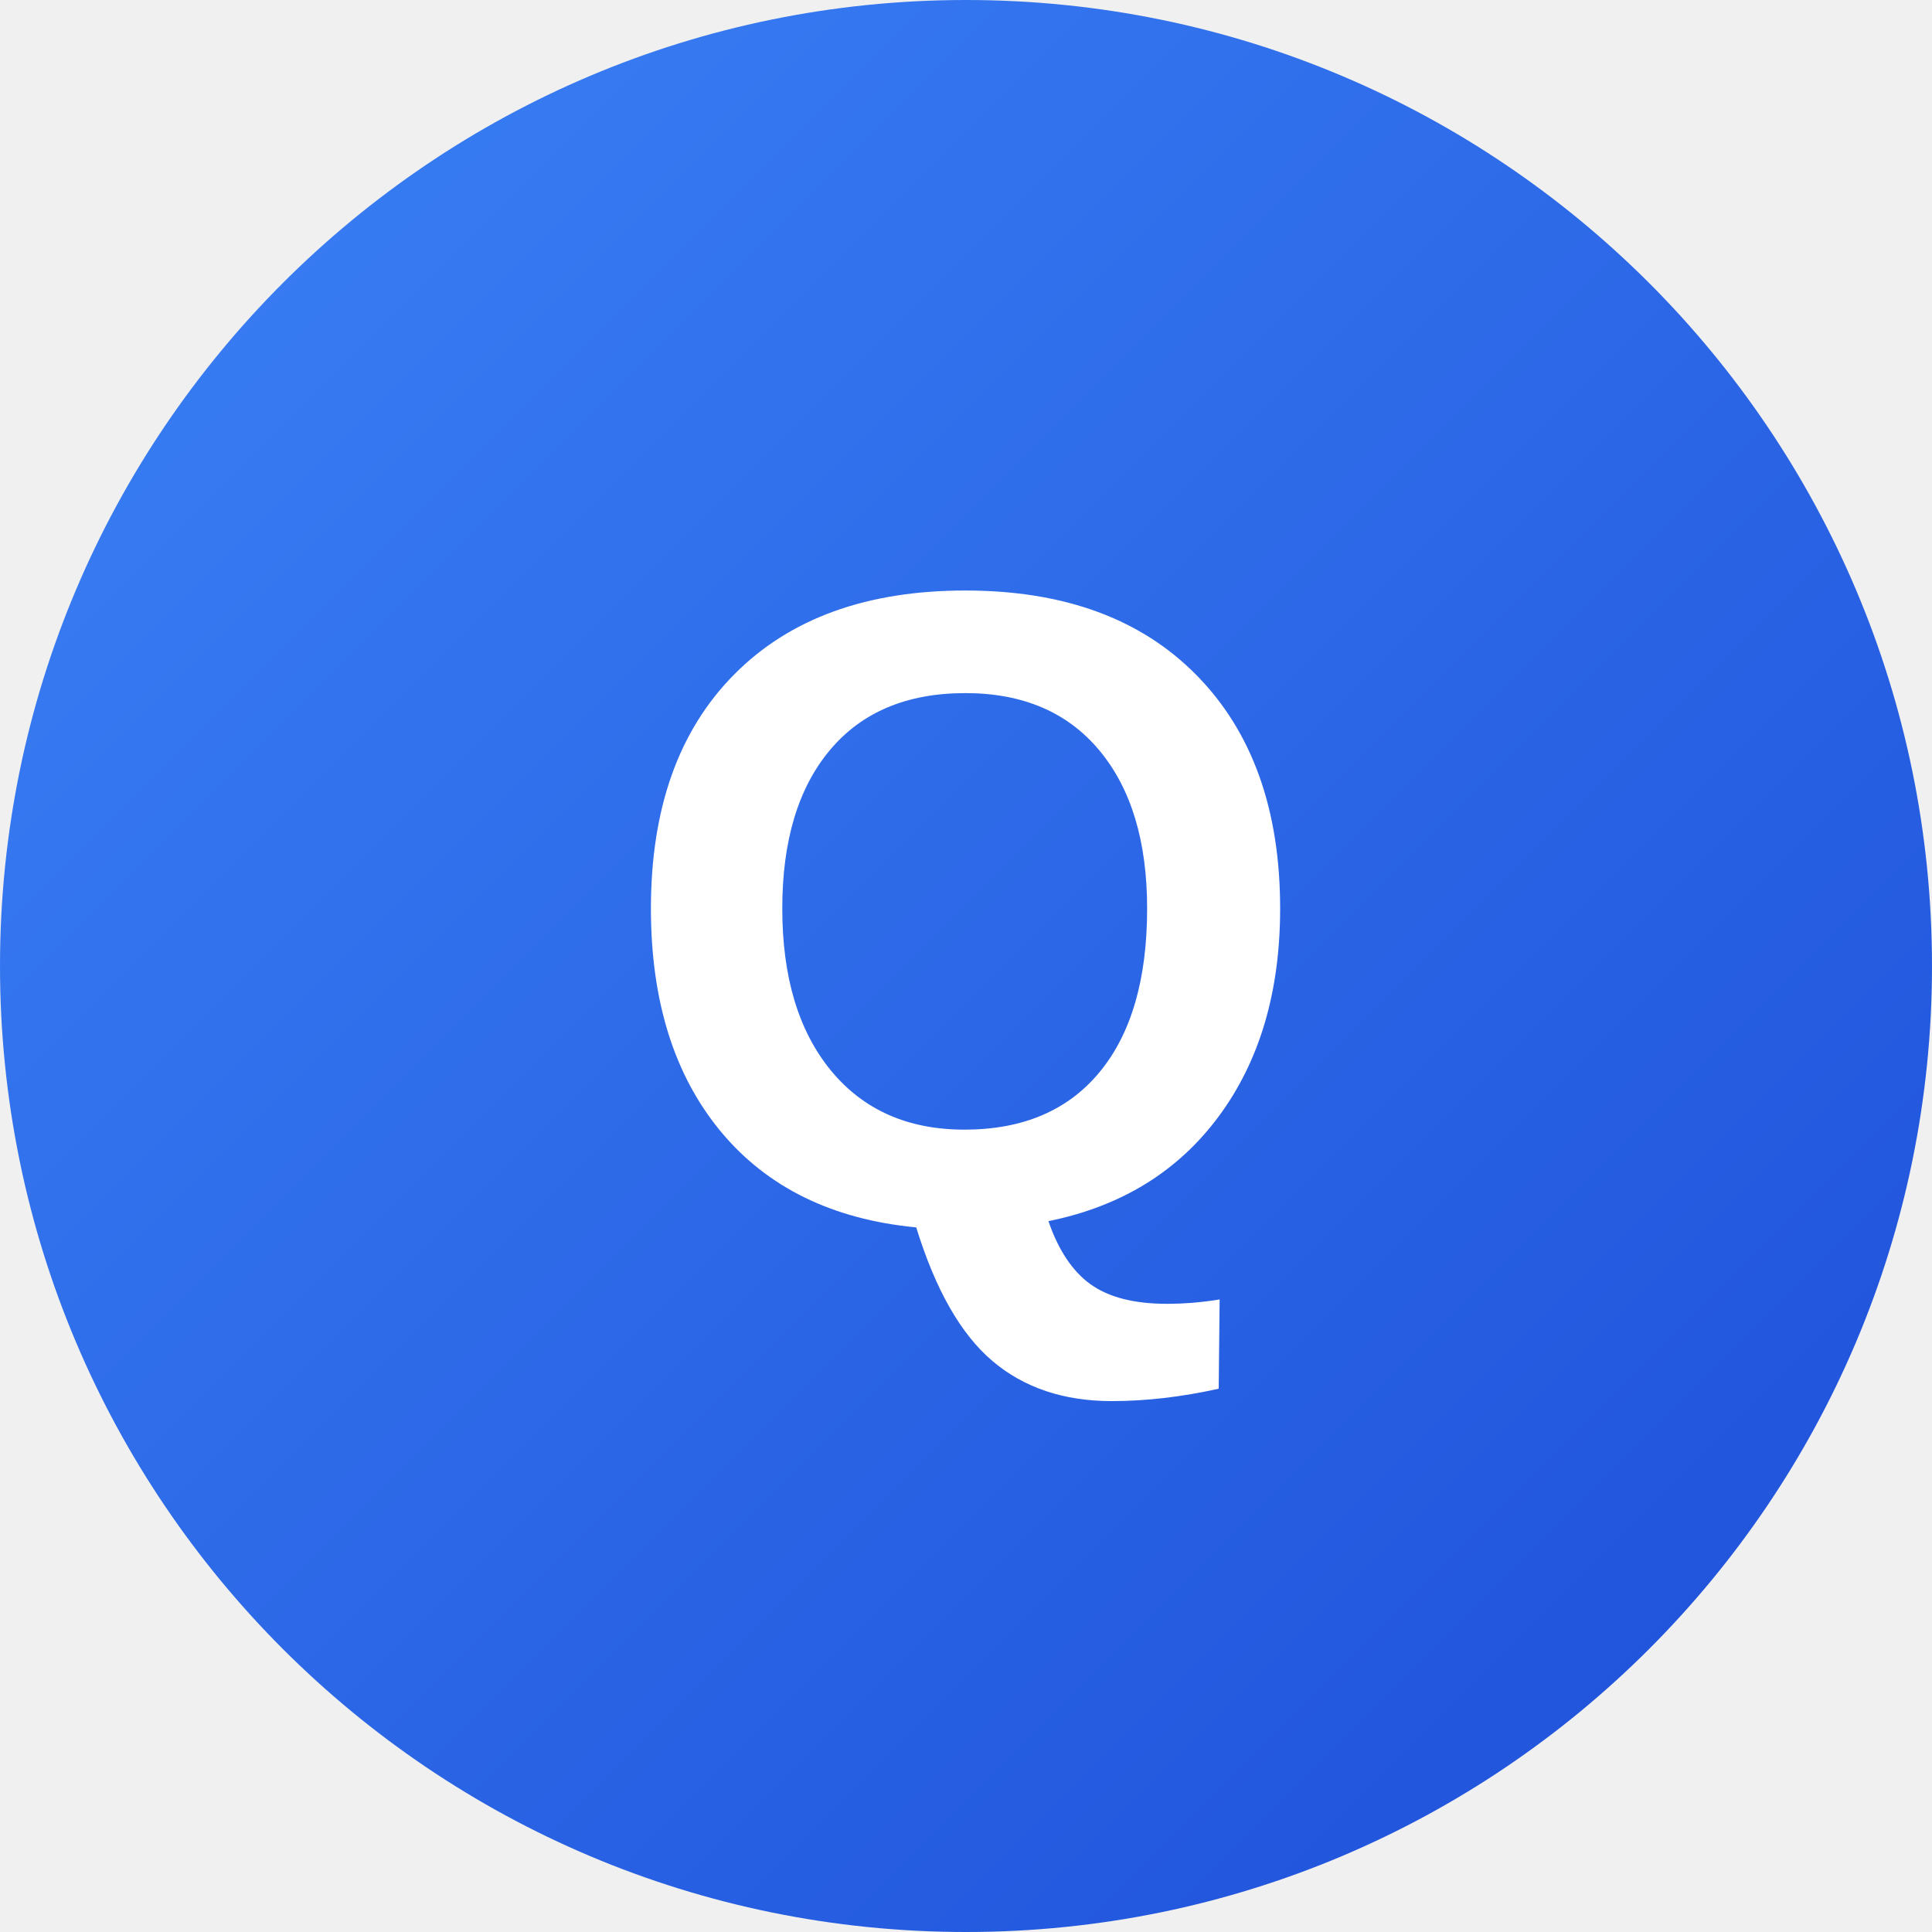
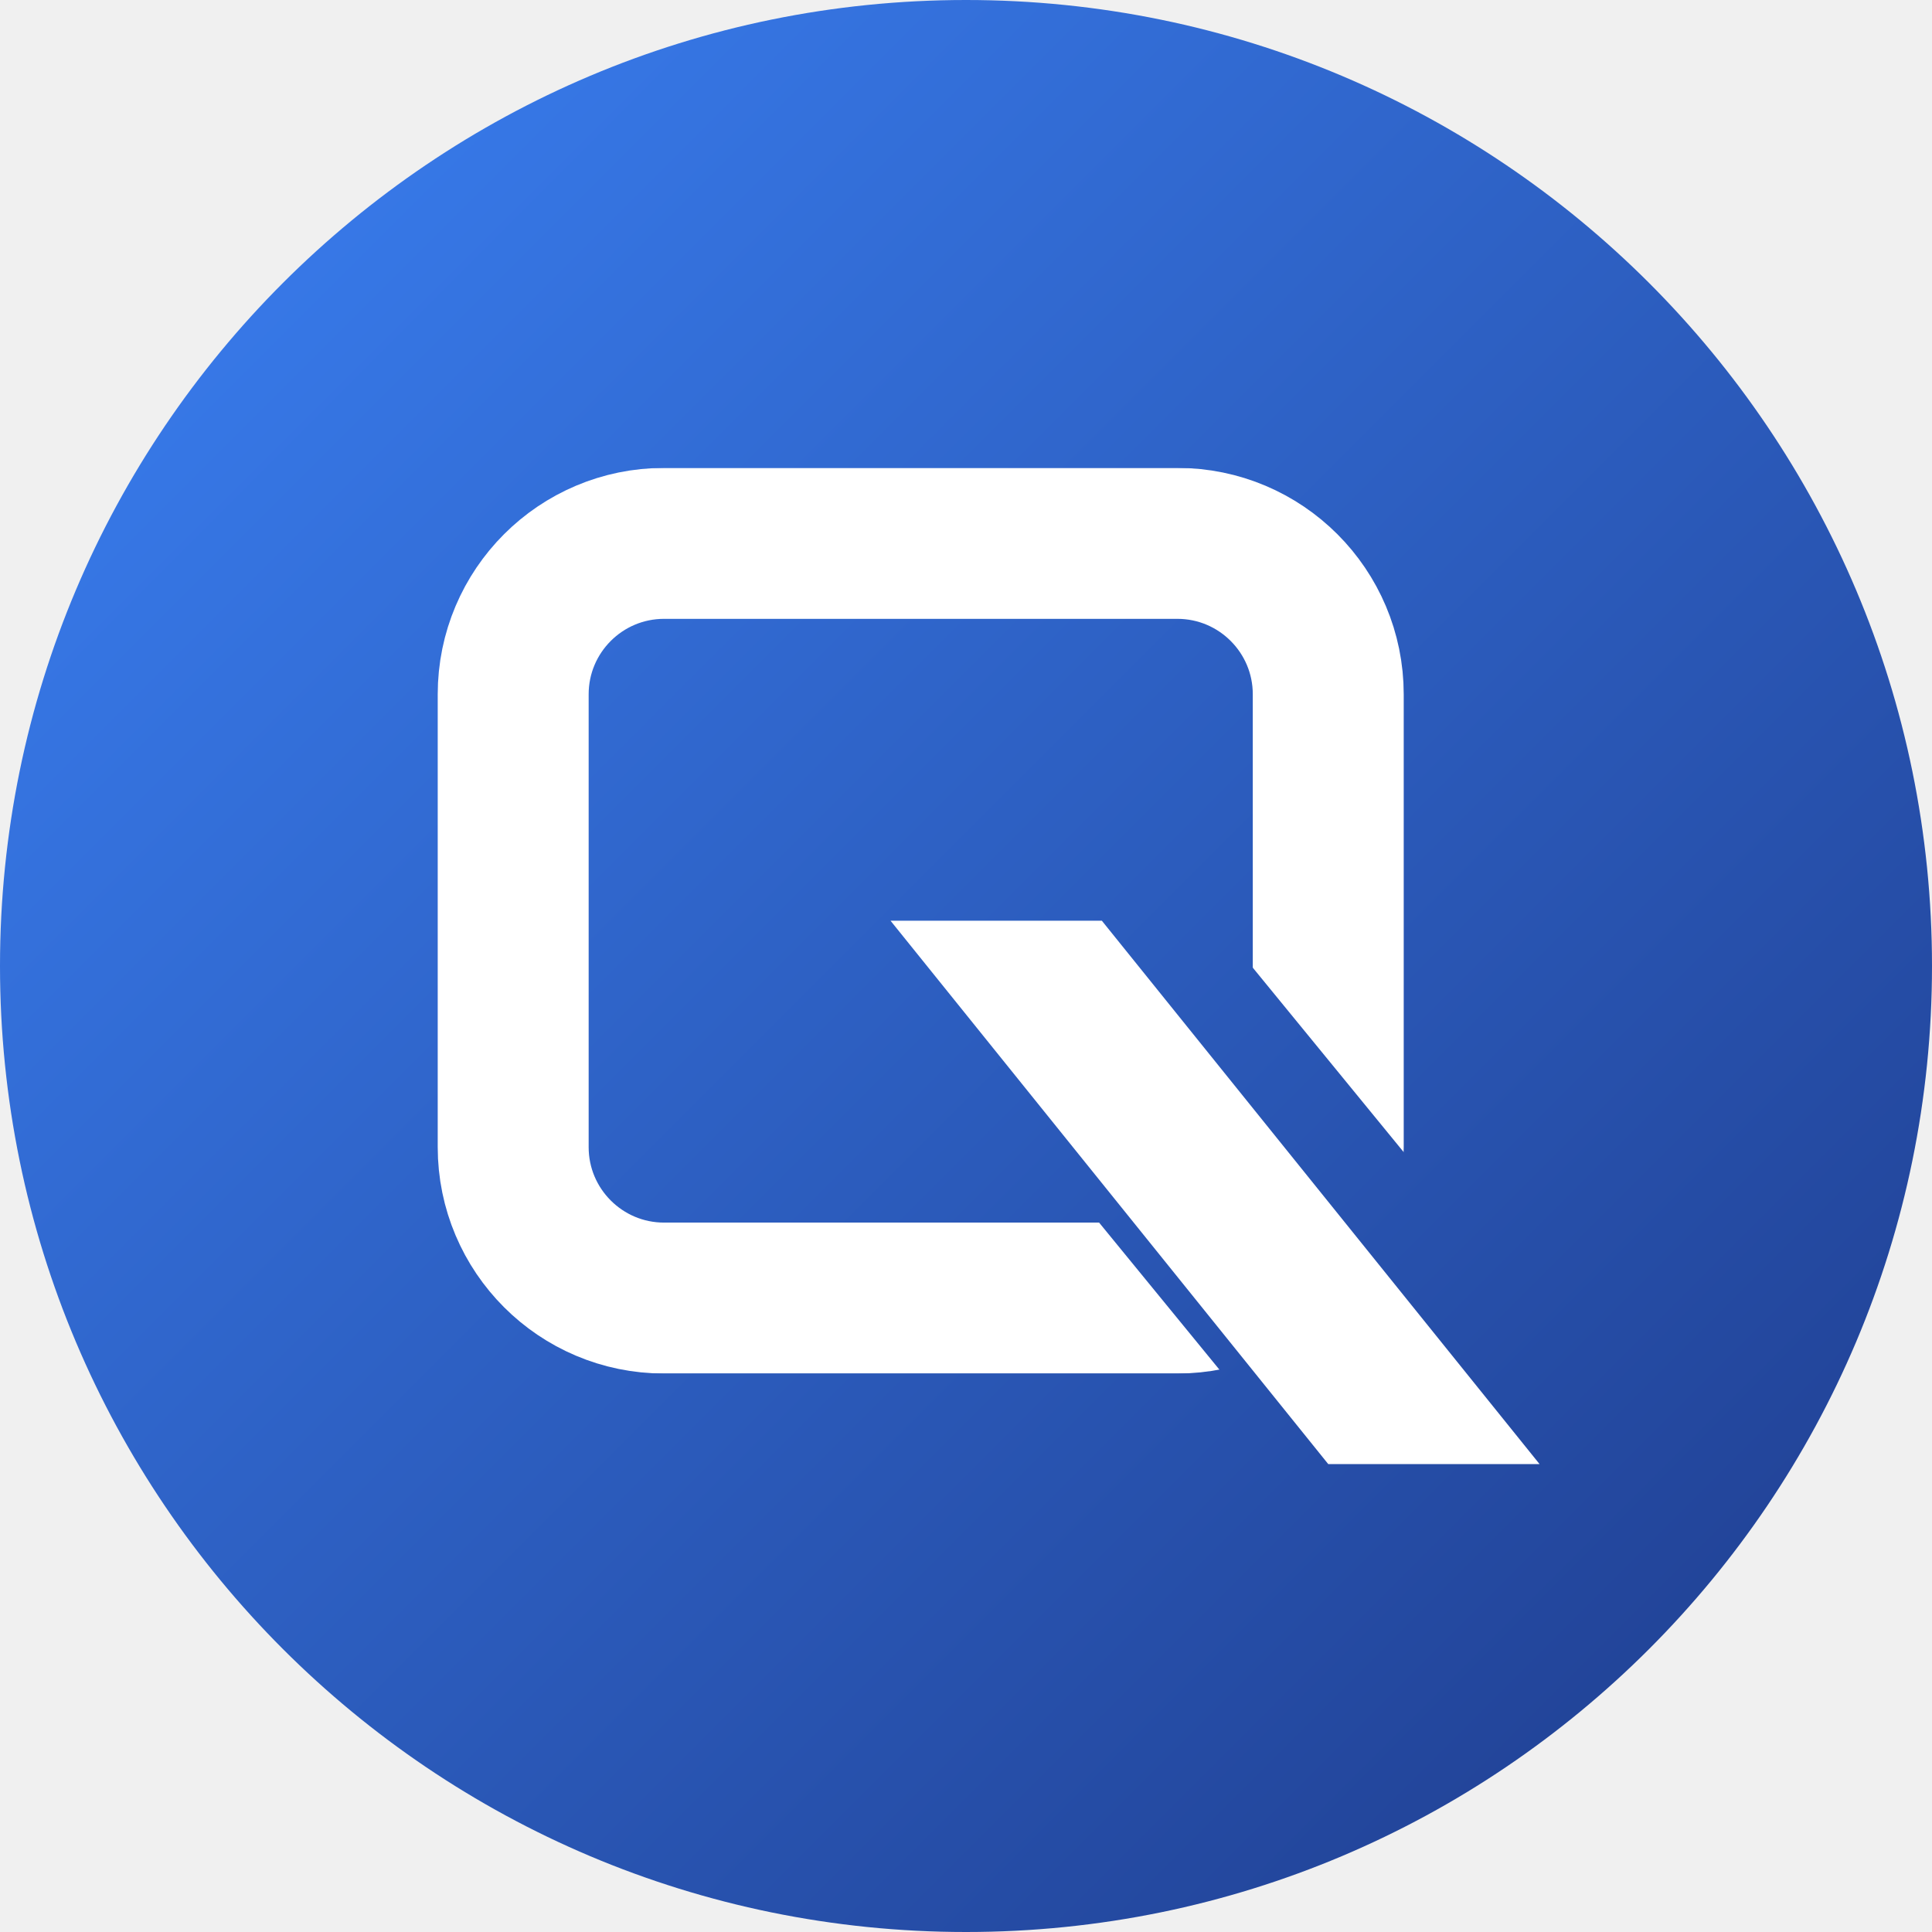
- <svg xmlns="http://www.w3.org/2000/svg" width="256" height="256" viewBox="0 0 256 256" fill="none">
-   <circle cx="128" cy="128" r="128" fill="url(#gradient)" />
+ <svg xmlns="http://www.w3.org/2000/svg" viewBox="0 0 64 64">
  <defs>
-     <linearGradient id="gradient" x1="0" y1="0" x2="256" y2="256" gradientUnits="userSpaceOnUse">
+     <linearGradient id="g" x1="0" y1="0" x2="64" y2="64" gradientUnits="userSpaceOnUse">
      <stop stop-color="#3b82f6" />
-       <stop offset="1" stop-color="#1d4ed8" />
+       <stop offset="1" stop-color="#1e3a8a" />
    </linearGradient>
+     <mask id="cut">
+       <rect width="64" height="64" fill="white" />
+       <polygon points="27,29 39,29 57,51 45,51" fill="black" />
+     </mask>
  </defs>
-   <text x="50%" y="50%" dominant-baseline="middle" text-anchor="middle" fill="white" font-size="120" font-weight="bold" font-family="Arial, sans-serif">Q</text>
+   <circle cx="32" cy="32" r="32" fill="url(#g)" />
+   <rect x="17" y="18" width="27" height="25" rx="5" fill="none" stroke="#fff" stroke-width="5" mask="url(#cut)" />
+   <polygon points="29.5,30.5 36.5,30.5 51,48.5 44,48.5" fill="#fff" />
</svg>
